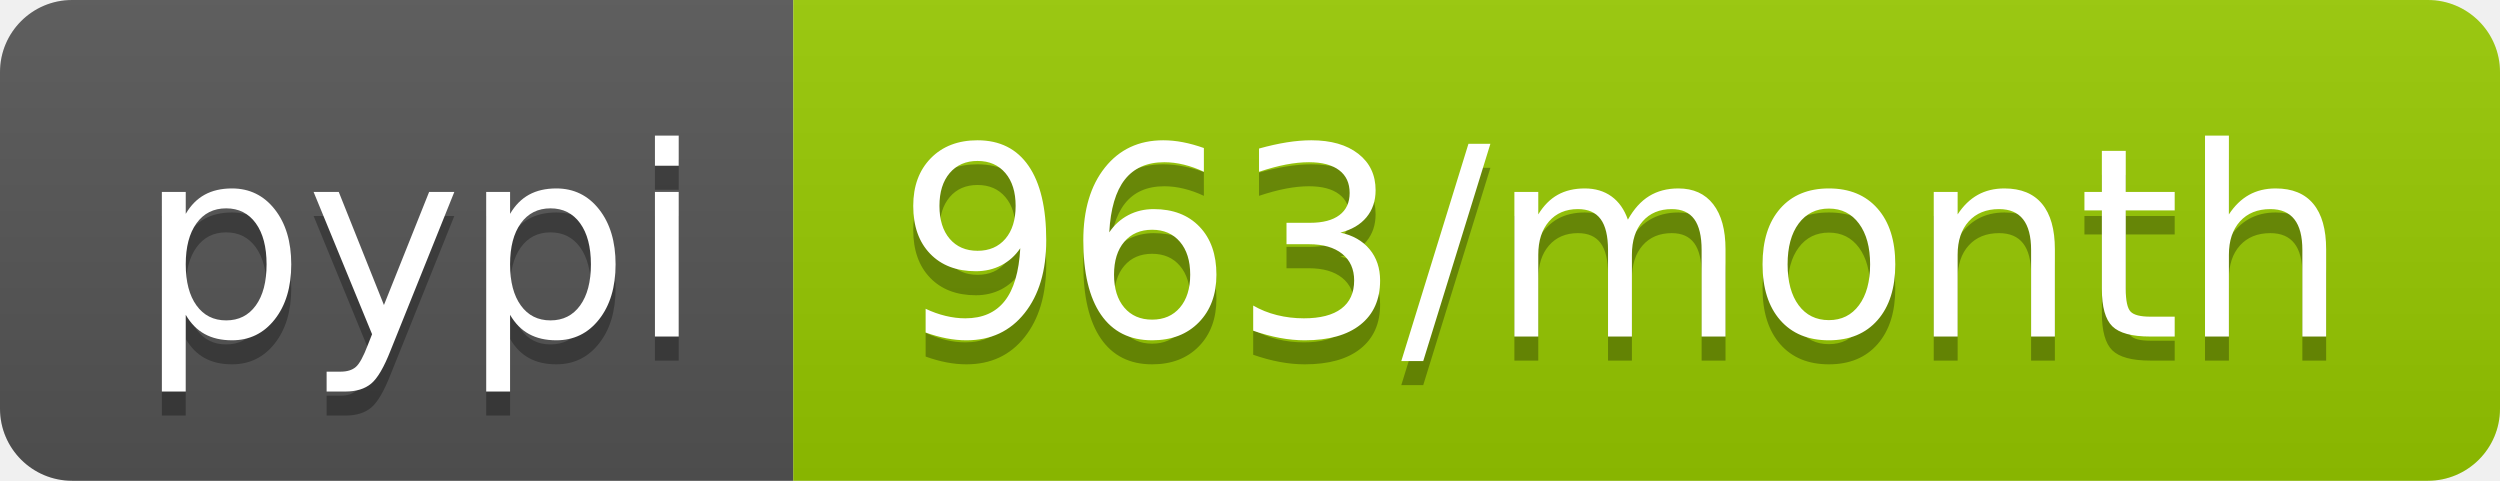
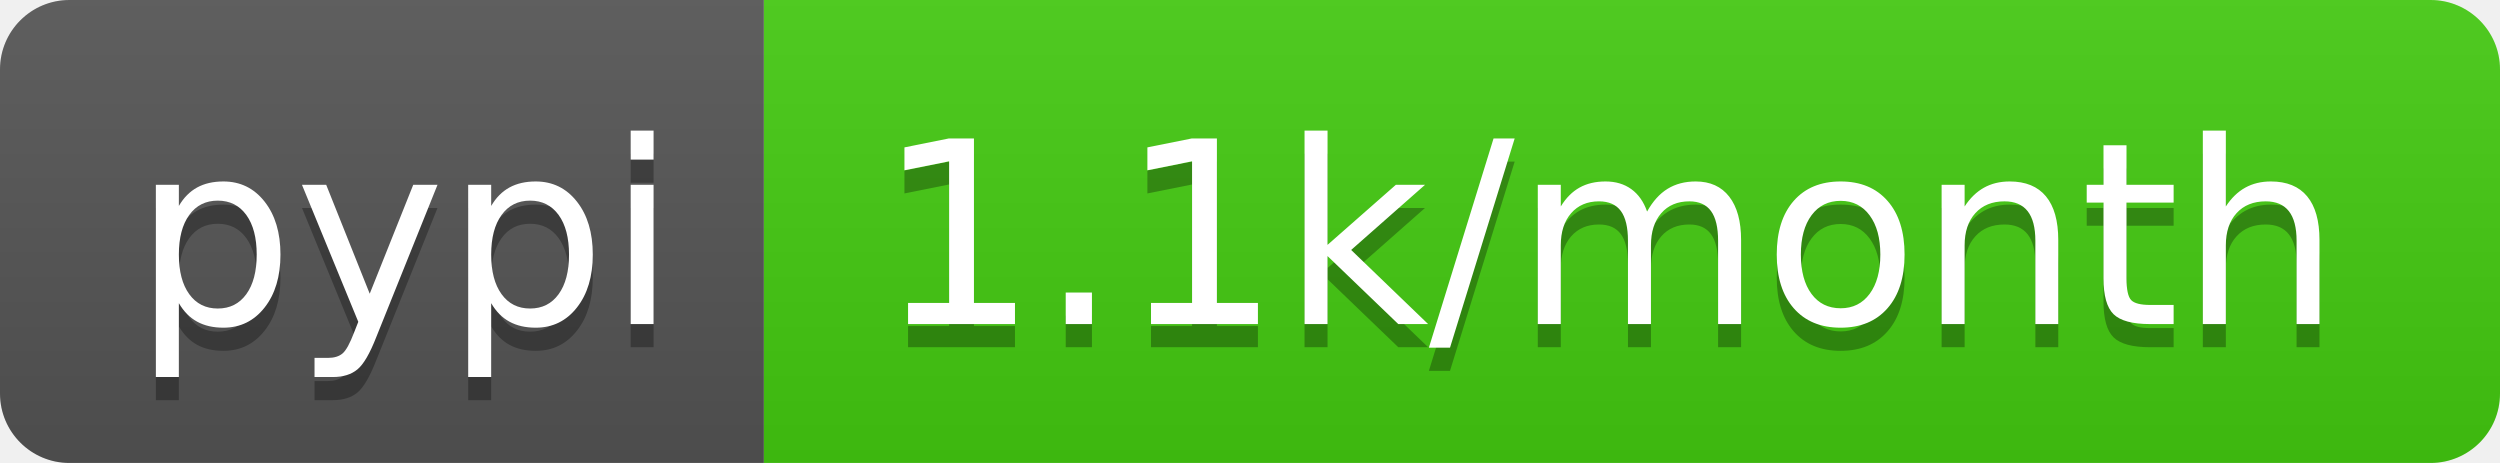
- <svg xmlns="http://www.w3.org/2000/svg" width="104" height="20">
+ <svg xmlns="http://www.w3.org/2000/svg" width="108" height="20">
  <linearGradient id="b" x2="0" y2="100%">
    <stop offset="0" stop-color="#bbb" stop-opacity=".1" />
    <stop offset="1" stop-opacity=".1" />
  </linearGradient>
  <clipPath id="a">
-     <rect width="104" height="20" rx="3" fill="#fff" />
+     <rect width="108" height="20" rx="3" fill="#fff" />
  </clipPath>
  <g clip-path="url(#a)">
    <path fill="#555" d="M0 0h33v20H0z" />
-     <path fill="#97ca00" d="M33 0h71v20H33z" />
-     <path fill="url(#b)" d="M0 0h104v20H0z" />
+     <path fill="#4c1" d="M33 0h75v20H33z" />
+     <path fill="url(#b)" d="M0 0h108v20H0z" />
  </g>
  <g fill="#fff" text-anchor="middle" font-family="DejaVu Sans,Verdana,Geneva,sans-serif" font-size="110">
    <text x="175" y="150" fill="#010101" fill-opacity=".3" transform="scale(.1)" textLength="230">pypi</text>
    <text x="175" y="140" transform="scale(.1)" textLength="230">pypi</text>
-     <text x="675" y="150" fill="#010101" fill-opacity=".3" transform="scale(.1)" textLength="610">963/month</text>
-     <text x="675" y="140" transform="scale(.1)" textLength="610">963/month</text>
+     <text x="695" y="150" fill="#010101" fill-opacity=".3" transform="scale(.1)" textLength="650">1.1k/month</text>
+     <text x="695" y="140" transform="scale(.1)" textLength="650">1.1k/month</text>
  </g>
</svg>
